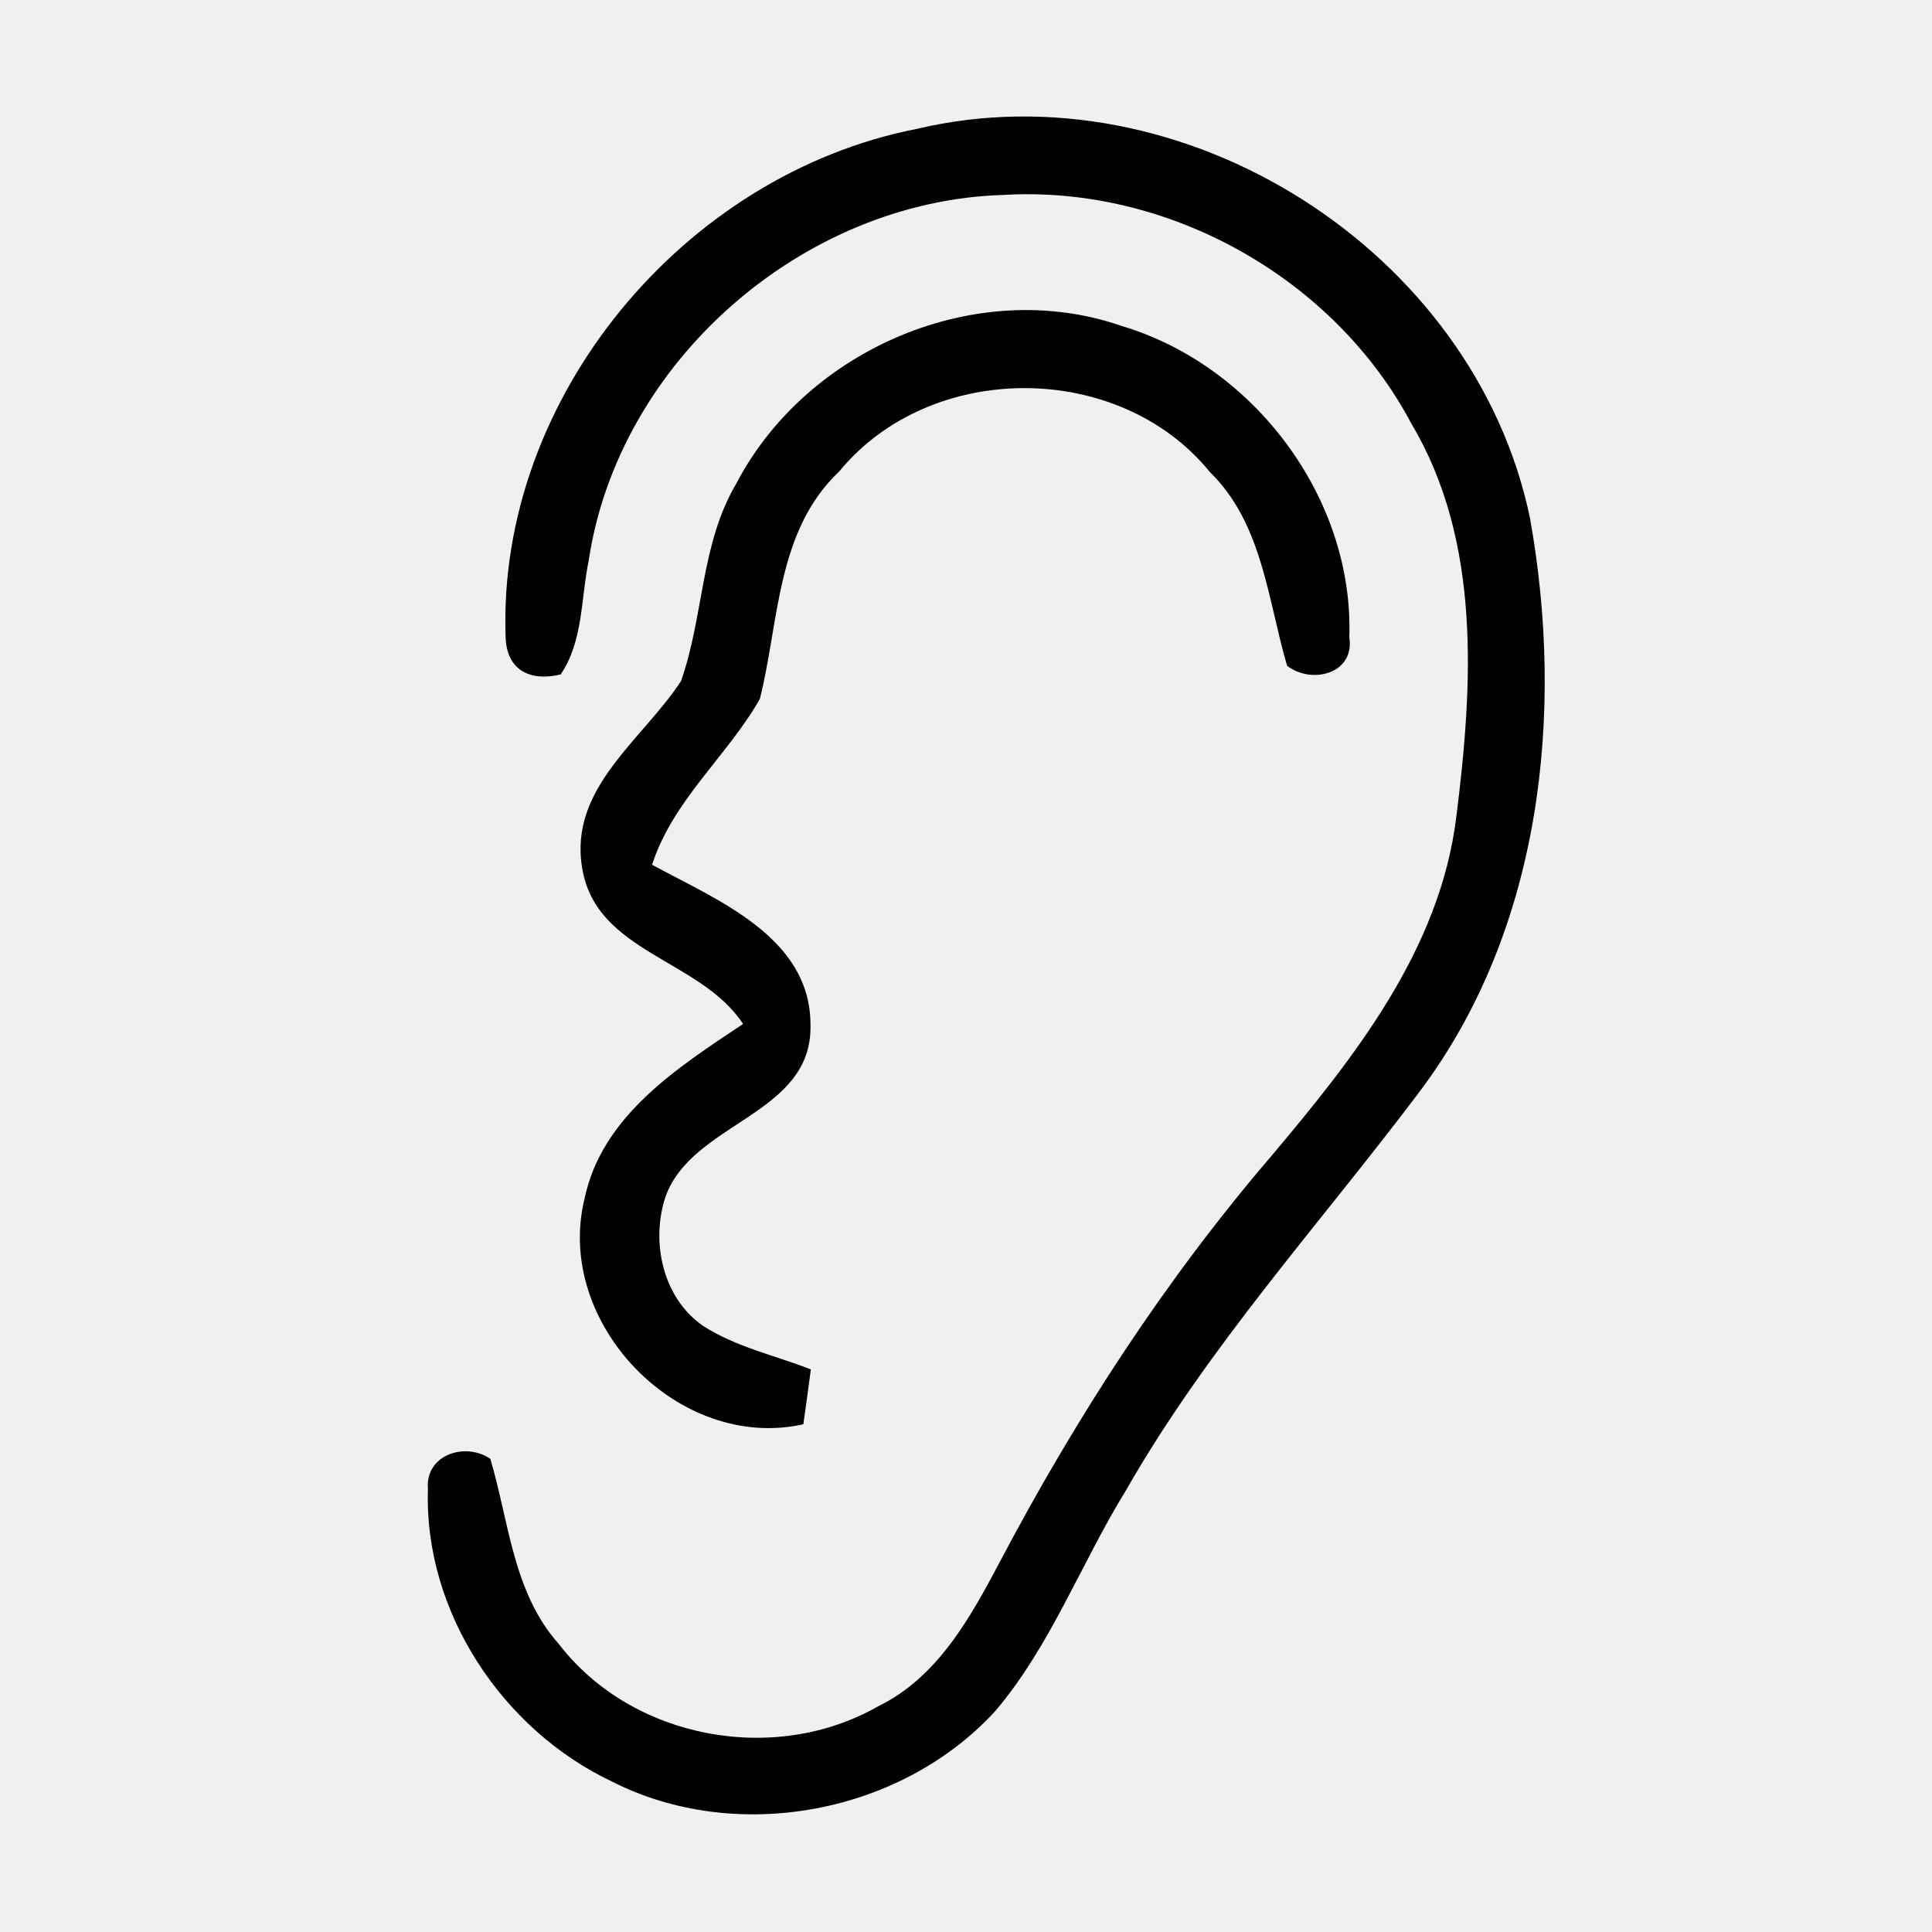
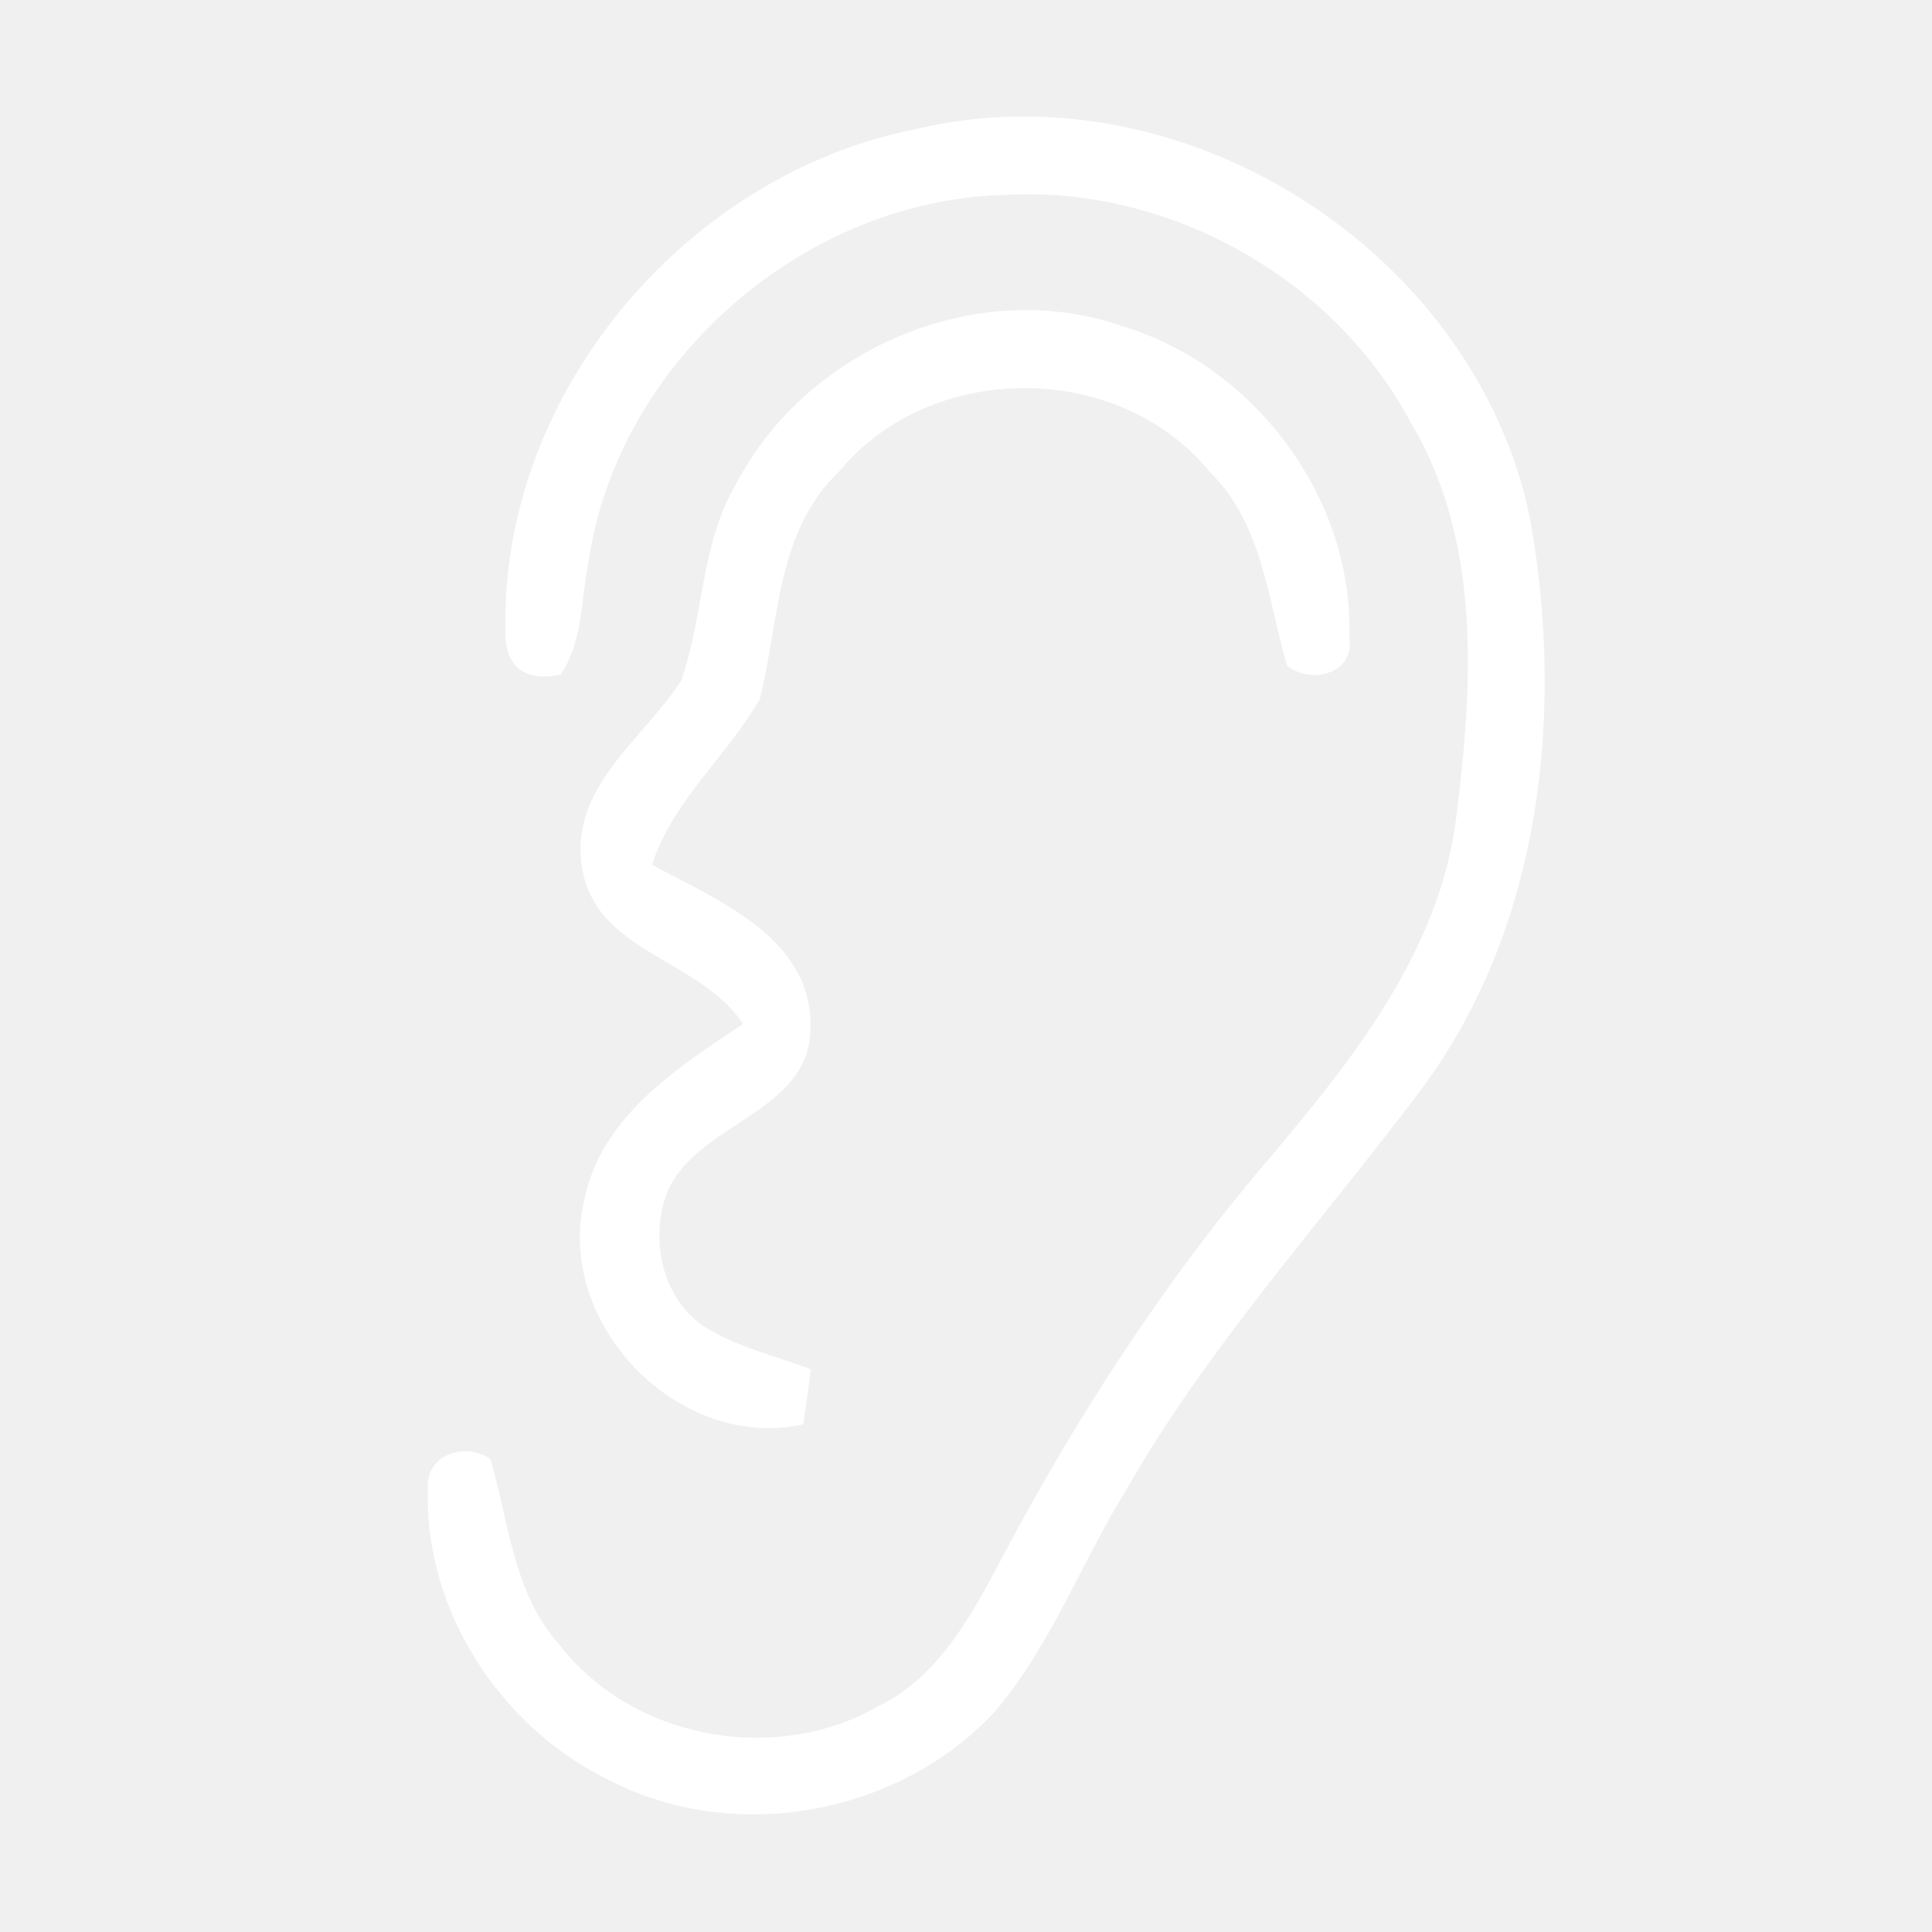
<svg xmlns="http://www.w3.org/2000/svg" width="100pt" height="100pt" viewBox="0 0 100 100" version="1.1">
-   <g id="#000000ff">
-     <path fill="#000000" opacity="1.00" d=" M 47.46 6.67 C 61.23 3.41 76.31 12.96 79.19 26.81 C 81.00 36.89 79.79 48.11 73.48 56.50 C 68.35 63.32 62.54 69.68 58.28 77.14 C 55.96 80.90 54.40 85.16 51.52 88.56 C 46.64 93.89 38.12 95.49 31.67 92.21 C 25.99 89.52 21.94 83.41 22.15 77.08 C 21.99 75.29 24.09 74.62 25.38 75.51 C 26.35 78.77 26.55 82.44 28.93 85.10 C 32.71 90.01 40.07 91.38 45.43 88.33 C 48.55 86.82 50.25 83.68 51.80 80.75 C 55.73 73.31 60.33 66.22 65.81 59.83 C 70.12 54.71 74.54 49.14 75.38 42.27 C 76.23 35.49 76.69 28.05 73.06 21.94 C 69.06 14.38 60.47 9.58 51.94 10.09 C 41.55 10.39 32.01 18.72 30.47 29.02 C 30.06 30.99 30.19 33.19 29.02 34.91 C 27.42 35.29 26.21 34.68 26.17 32.95 C 25.74 20.58 35.40 9.02 47.46 6.67 Z" />
-     <path fill="#000000" opacity="1.00" d=" M 38.11 25.03 C 41.74 18.07 50.56 14.27 58.05 16.87 C 64.91 18.91 70.08 25.79 69.84 32.98 C 70.14 34.88 67.88 35.44 66.62 34.46 C 65.61 31.02 65.35 27.10 62.63 24.44 C 57.93 18.65 48.17 18.64 43.44 24.40 C 40.18 27.48 40.34 32.15 39.33 36.18 C 37.63 39.15 34.83 41.42 33.75 44.76 C 37.11 46.59 41.95 48.49 41.95 53.04 C 42.07 57.73 35.82 58.05 34.44 61.96 C 33.68 64.29 34.30 67.17 36.38 68.62 C 38.08 69.72 40.10 70.15 41.97 70.88 C 41.88 71.59 41.68 73.01 41.58 73.72 C 35.11 75.16 28.69 68.49 30.25 62.07 C 31.14 57.76 35.06 55.27 38.46 53.00 C 36.26 49.63 30.83 49.33 30.13 44.91 C 29.44 40.78 33.27 38.29 35.25 35.25 C 36.43 31.91 36.26 28.15 38.11 25.03 Z" />
+   <g id="#ffffffff">
+     <path fill="#ffffff" opacity="1.00" d=" M 47.46 6.67 C 61.23 3.41 76.31 12.96 79.19 26.81 C 81.00 36.89 79.79 48.11 73.48 56.50 C 68.35 63.32 62.54 69.68 58.28 77.14 C 55.96 80.90 54.40 85.16 51.52 88.56 C 46.64 93.89 38.12 95.49 31.67 92.21 C 25.99 89.52 21.94 83.41 22.15 77.08 C 21.99 75.29 24.09 74.62 25.38 75.51 C 26.35 78.77 26.55 82.44 28.93 85.10 C 32.71 90.01 40.07 91.38 45.43 88.33 C 48.55 86.82 50.25 83.68 51.80 80.75 C 55.73 73.31 60.33 66.22 65.81 59.83 C 70.12 54.71 74.54 49.14 75.38 42.27 C 76.23 35.49 76.69 28.05 73.06 21.94 C 69.06 14.38 60.47 9.58 51.94 10.09 C 41.55 10.39 32.01 18.72 30.47 29.02 C 30.06 30.99 30.19 33.19 29.02 34.91 C 27.42 35.29 26.21 34.68 26.17 32.95 C 25.74 20.58 35.40 9.02 47.46 6.67 Z" />
+     <path fill="#ffffff" opacity="1.00" d=" M 38.11 25.03 C 41.74 18.07 50.56 14.27 58.05 16.87 C 64.91 18.91 70.08 25.79 69.84 32.98 C 70.14 34.88 67.88 35.44 66.62 34.46 C 65.61 31.02 65.35 27.10 62.63 24.44 C 57.93 18.65 48.17 18.64 43.44 24.40 C 40.18 27.48 40.34 32.15 39.33 36.18 C 37.63 39.15 34.83 41.42 33.75 44.76 C 37.11 46.59 41.95 48.49 41.95 53.04 C 42.07 57.73 35.82 58.05 34.44 61.96 C 33.68 64.29 34.30 67.17 36.38 68.62 C 38.08 69.72 40.10 70.15 41.97 70.88 C 41.88 71.59 41.68 73.01 41.58 73.72 C 35.11 75.16 28.69 68.49 30.25 62.07 C 31.14 57.76 35.06 55.27 38.46 53.00 C 36.26 49.63 30.83 49.33 30.13 44.91 C 29.44 40.78 33.27 38.29 35.25 35.25 C 36.43 31.91 36.26 28.15 38.11 25.03 Z" />
  </g>
</svg>
